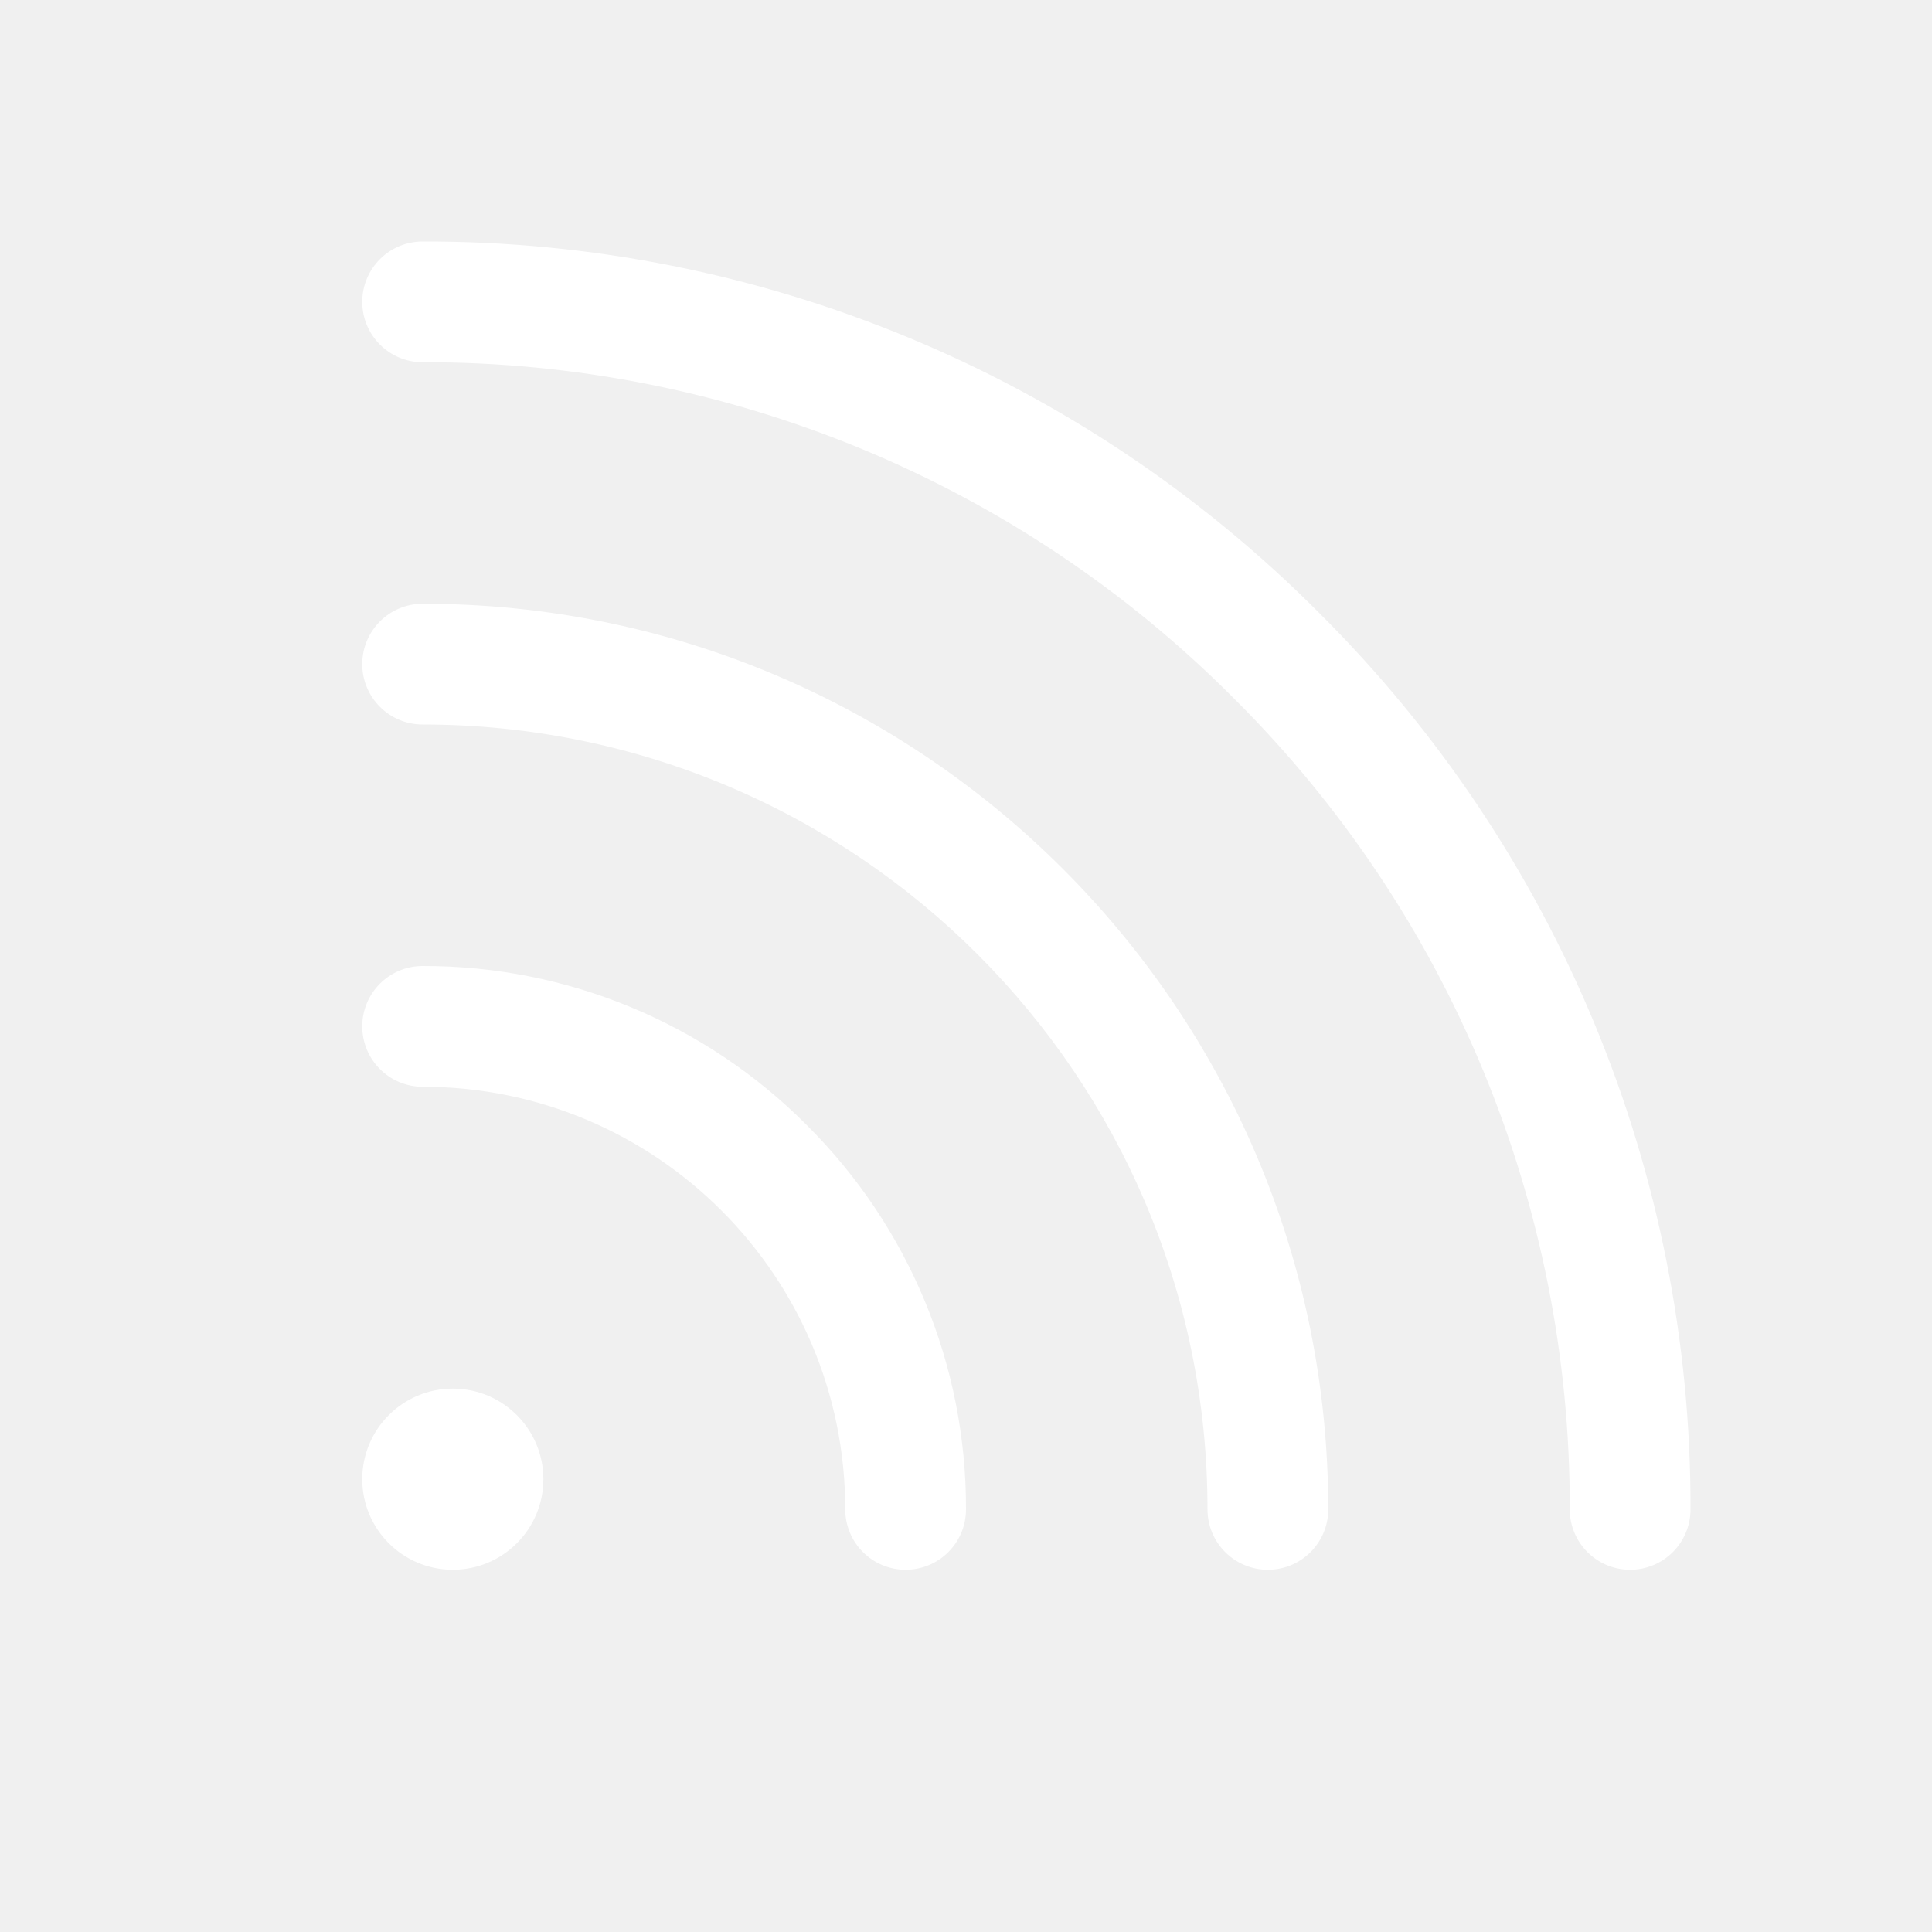
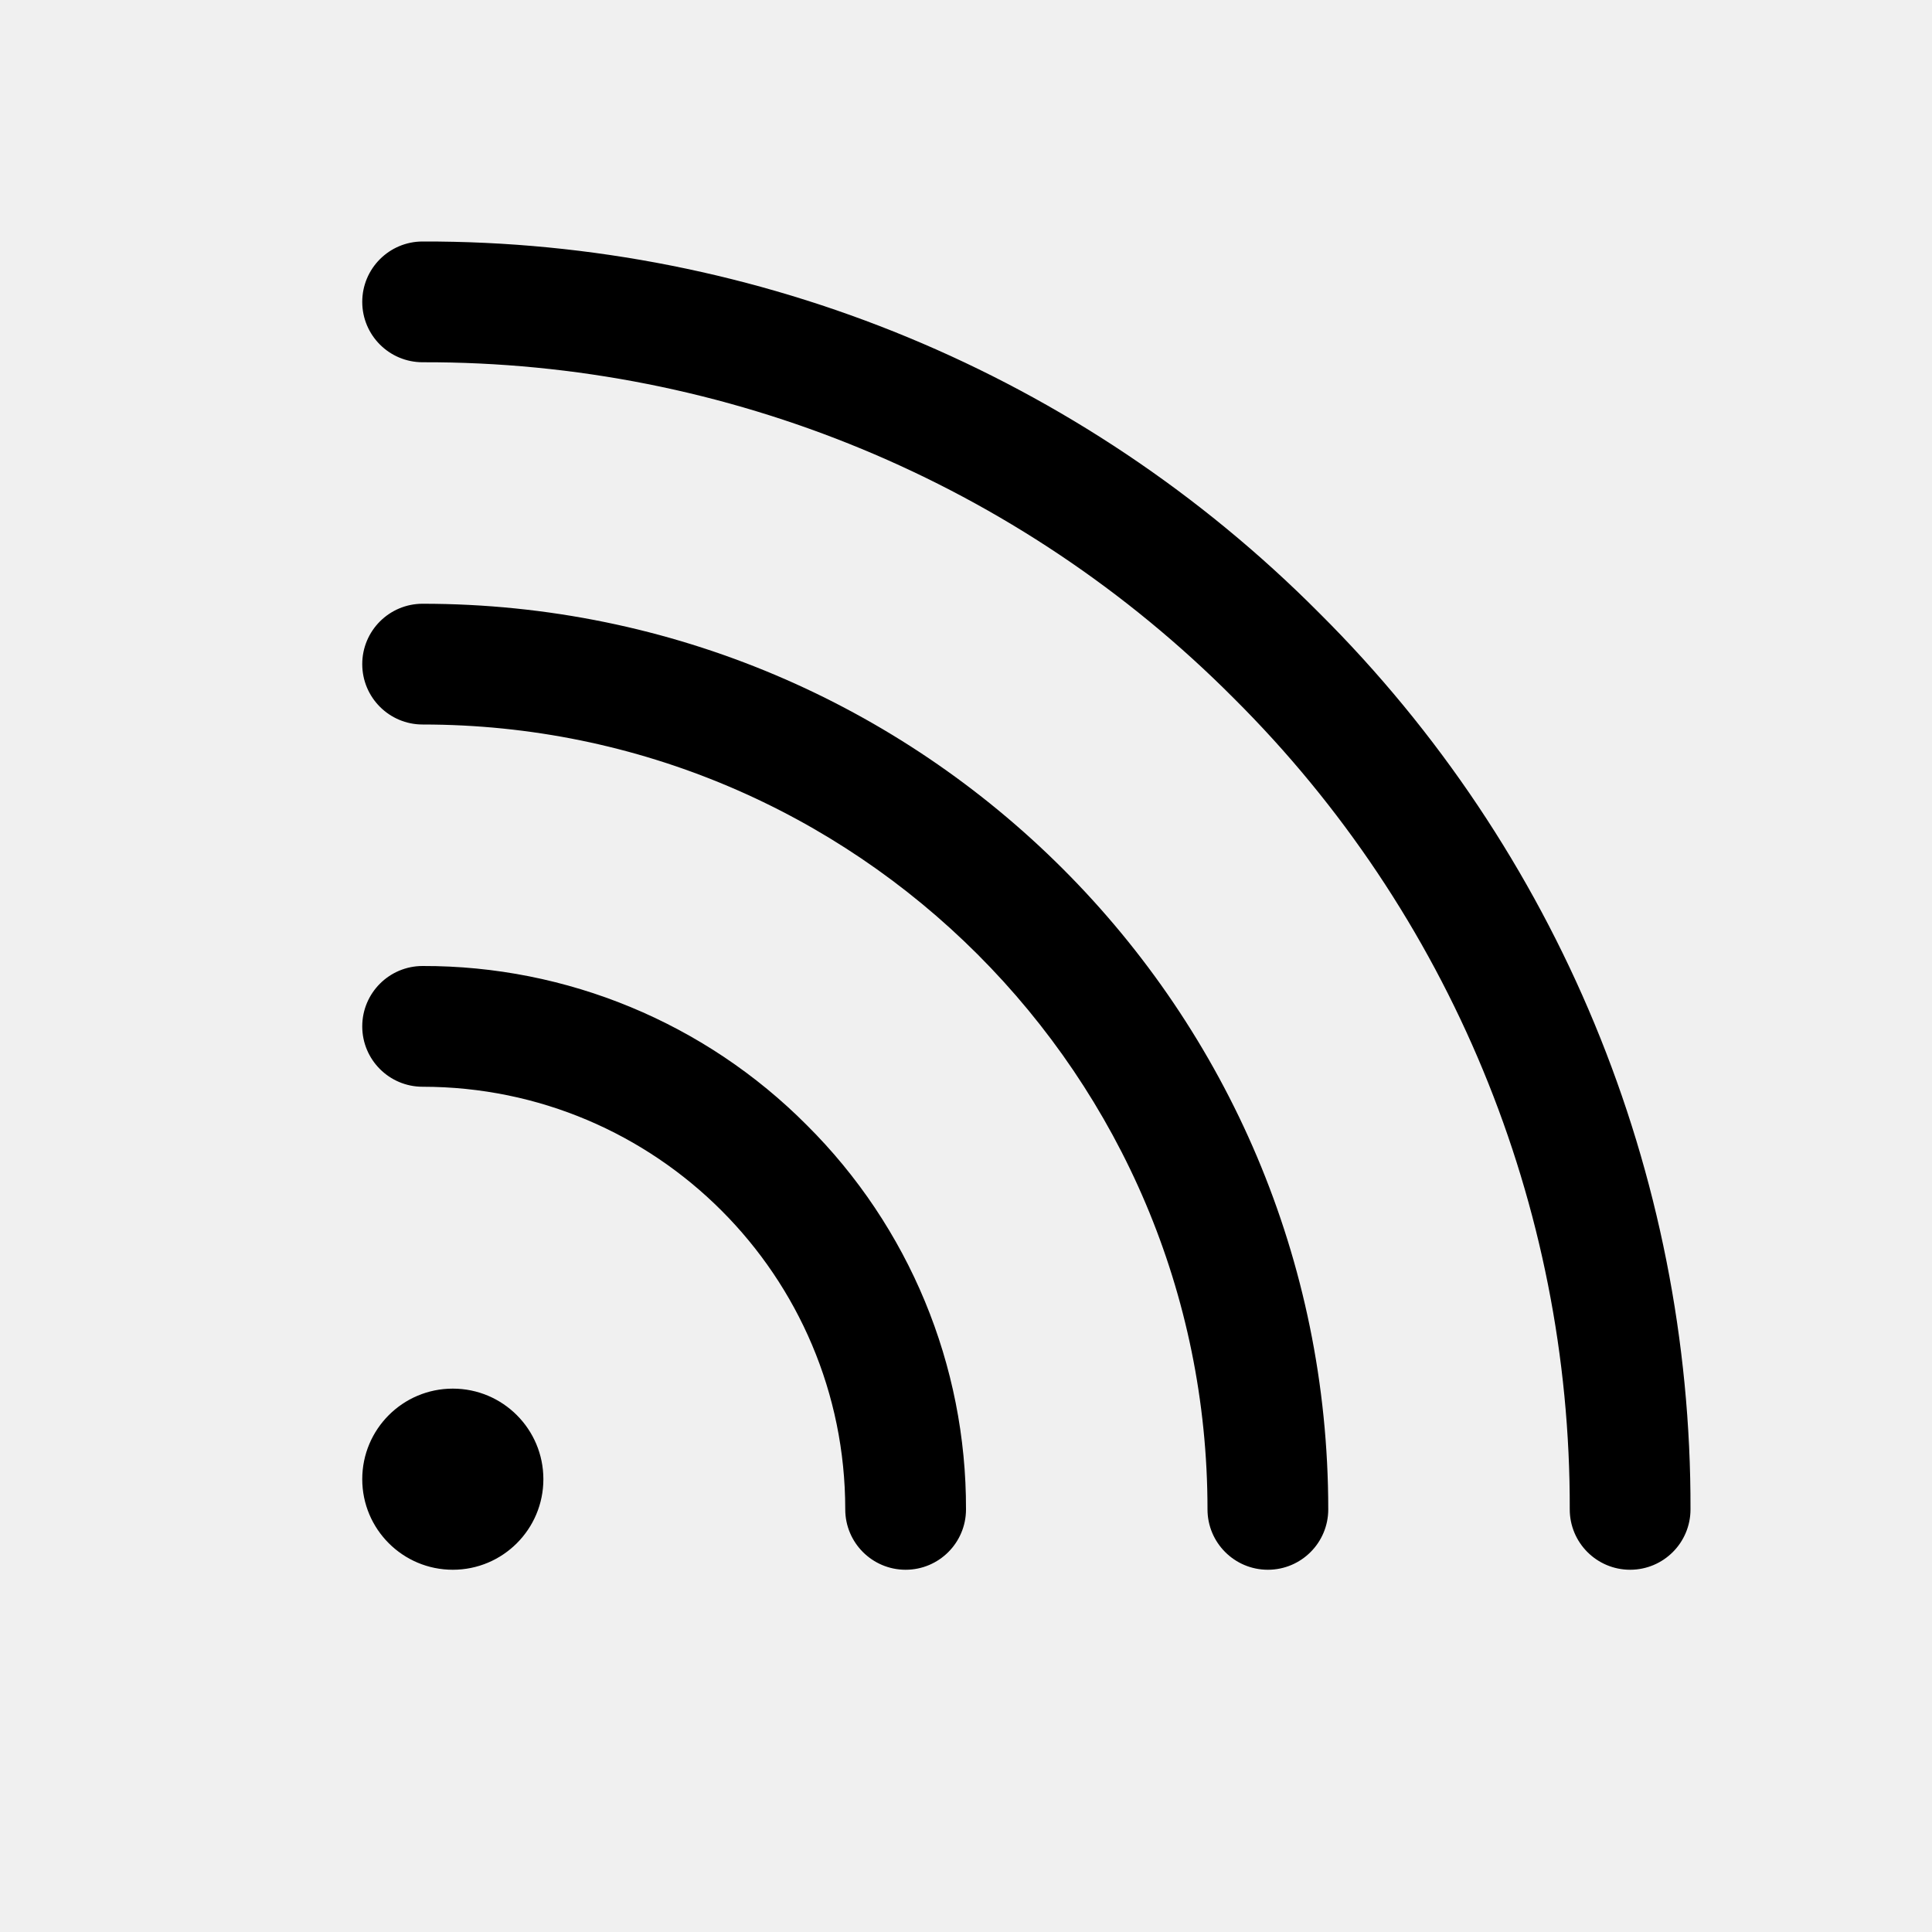
<svg xmlns="http://www.w3.org/2000/svg" width="256" height="256">
-   <path fill="white" d="M106.91 149.09A71.53 71.53 0 0 1 128 200a8 8 0 0 1-16 0 56 56 0 0 0-56-56 8 8 0 0 1 0-16 71.53 71.53 0 0 1 50.91 21.09M56 80a8 8 0 0 0 0 16 104 104 0 0 1 104 104 8 8 0 0 0 16 0A120 120 0 0 0 56 80m118.79 1.21A166.9 166.9 0 0 0 56 32a8 8 0 0 0 0 16 151 151 0 0 1 107.48 44.52A151 151 0 0 1 208 200a8 8 0 0 0 16 0 166.9 166.9 0 0 0-49.21-118.79M60 184a12 12 0 1 0 12 12 12 12 0 0 0-12-12" />
+   <path fill="black" d="M106.91 149.09A71.53 71.53 0 0 1 128 200a8 8 0 0 1-16 0 56 56 0 0 0-56-56 8 8 0 0 1 0-16 71.53 71.53 0 0 1 50.91 21.09M56 80a8 8 0 0 0 0 16 104 104 0 0 1 104 104 8 8 0 0 0 16 0A120 120 0 0 0 56 80m118.79 1.21A166.9 166.9 0 0 0 56 32a8 8 0 0 0 0 16 151 151 0 0 1 107.48 44.52A151 151 0 0 1 208 200a8 8 0 0 0 16 0 166.9 166.9 0 0 0-49.21-118.79M60 184a12 12 0 1 0 12 12 12 12 0 0 0-12-12" />
</svg>
